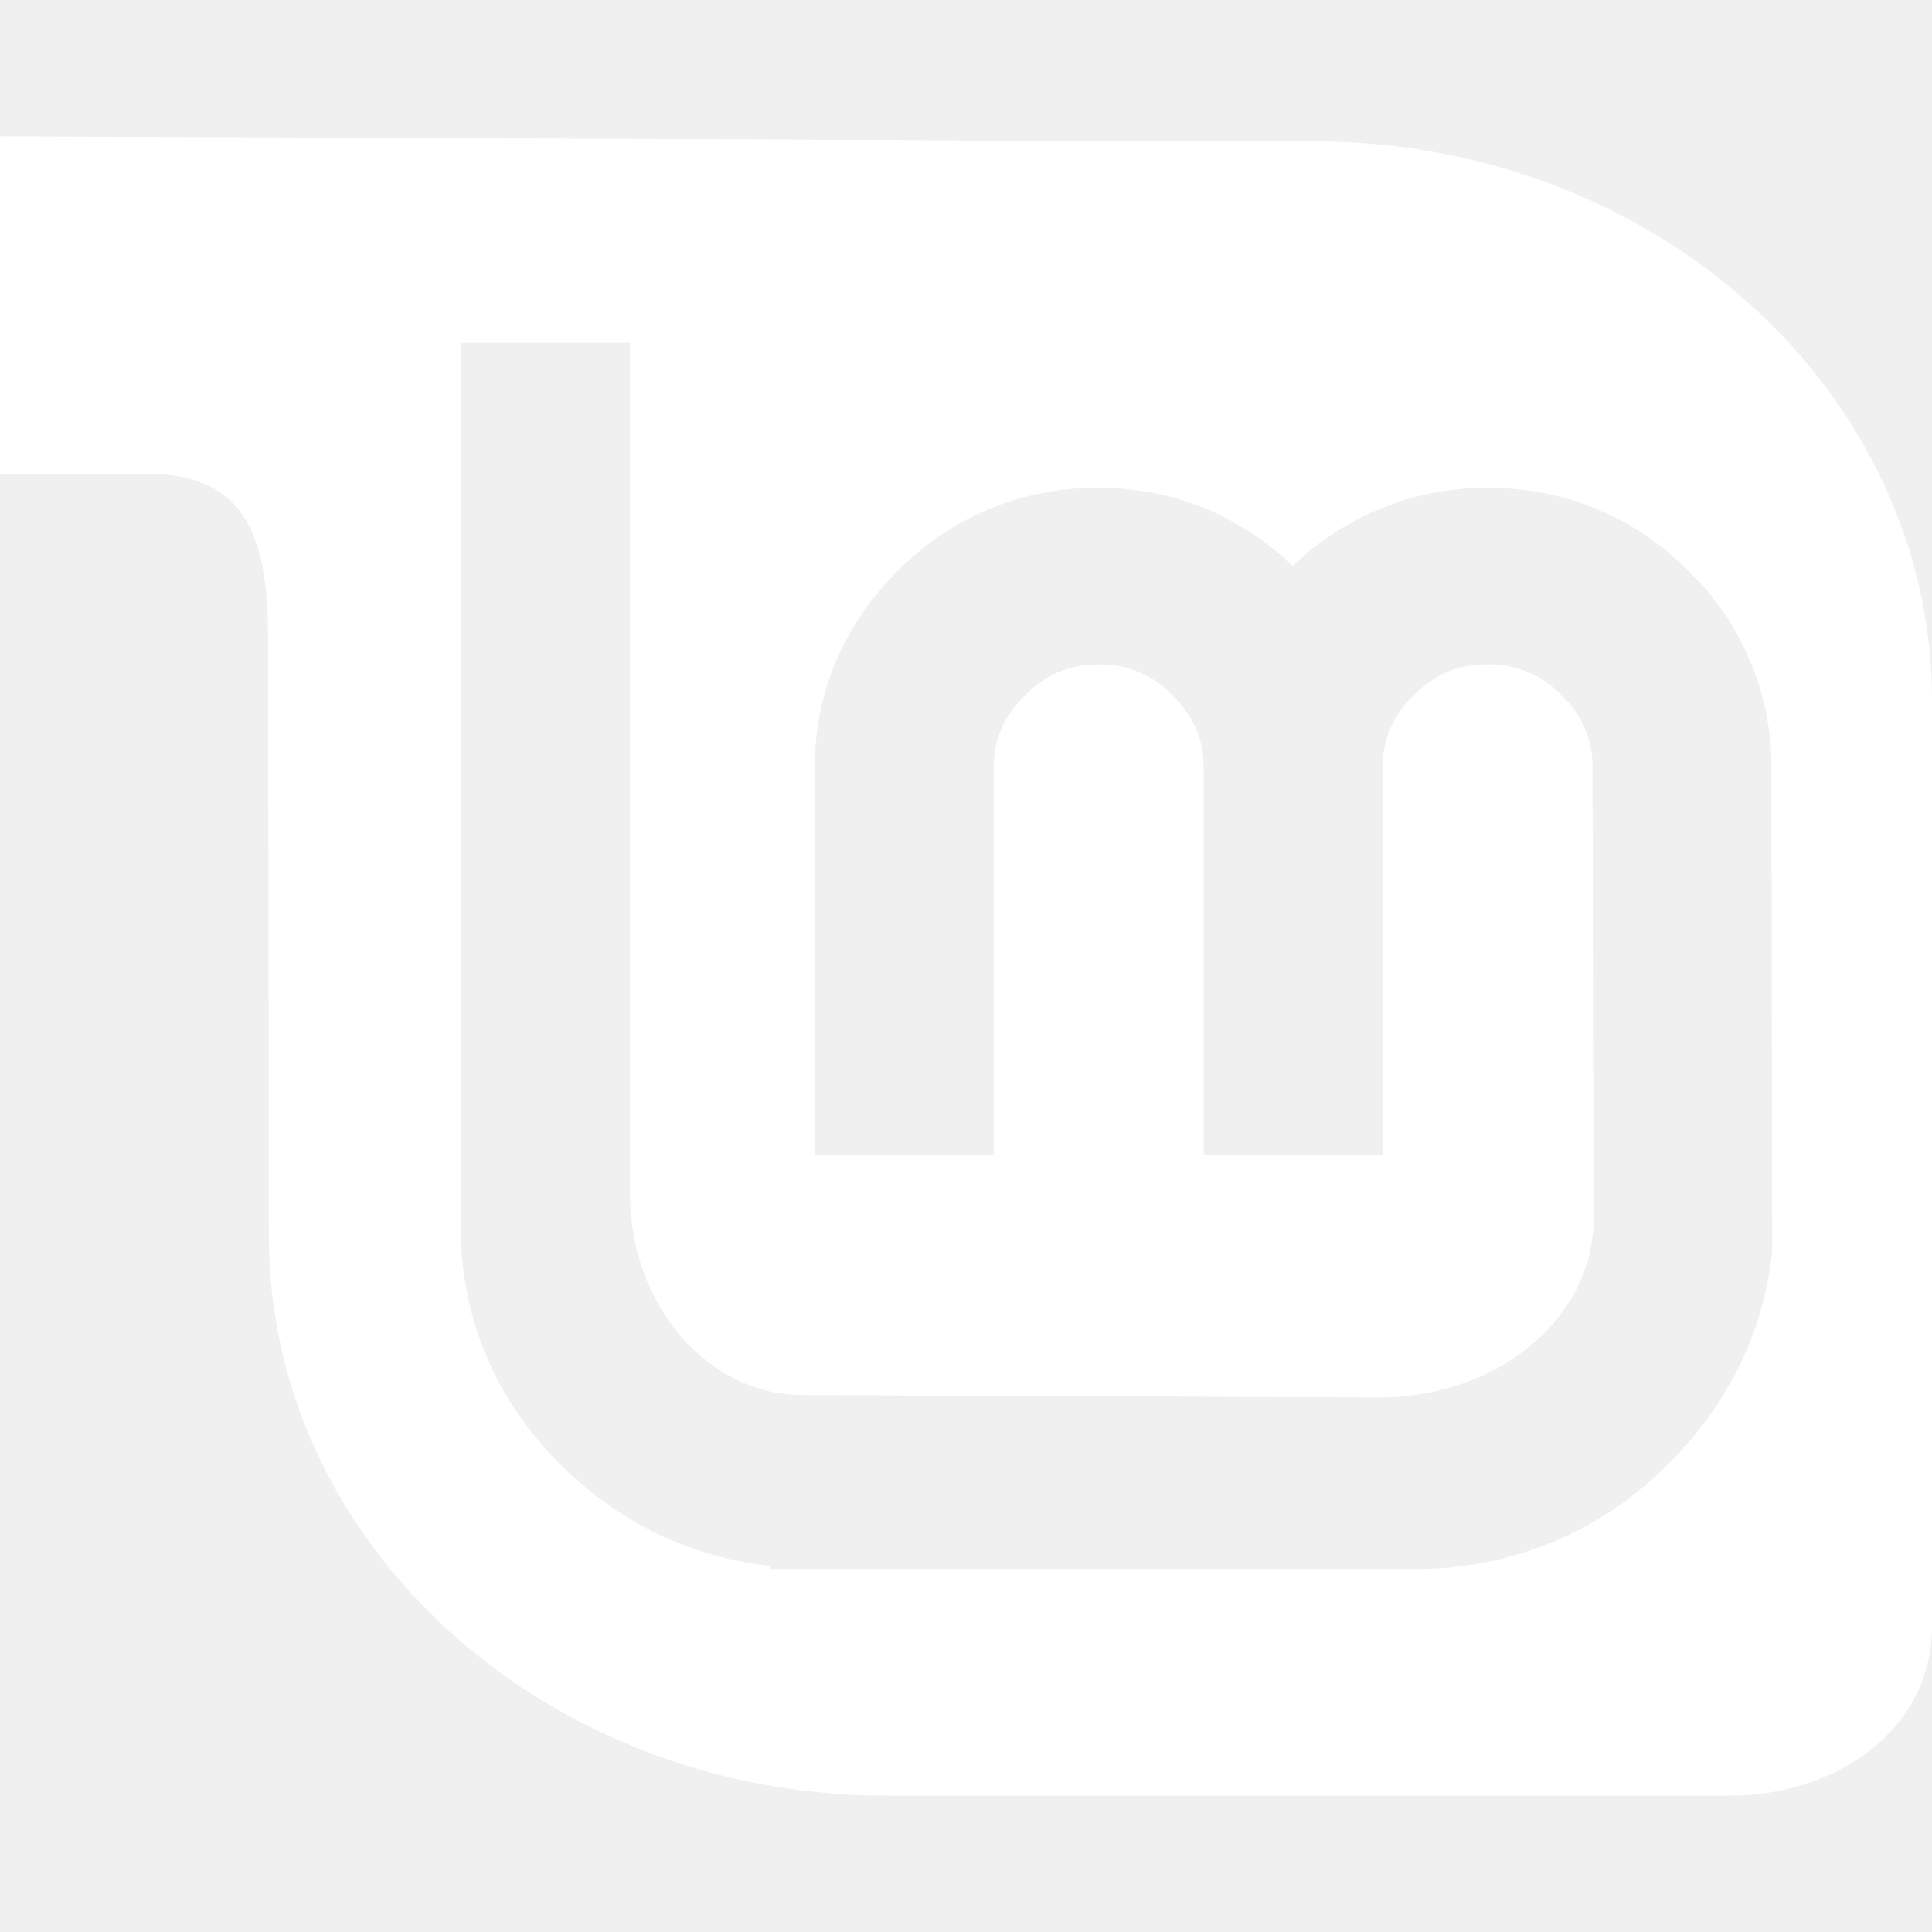
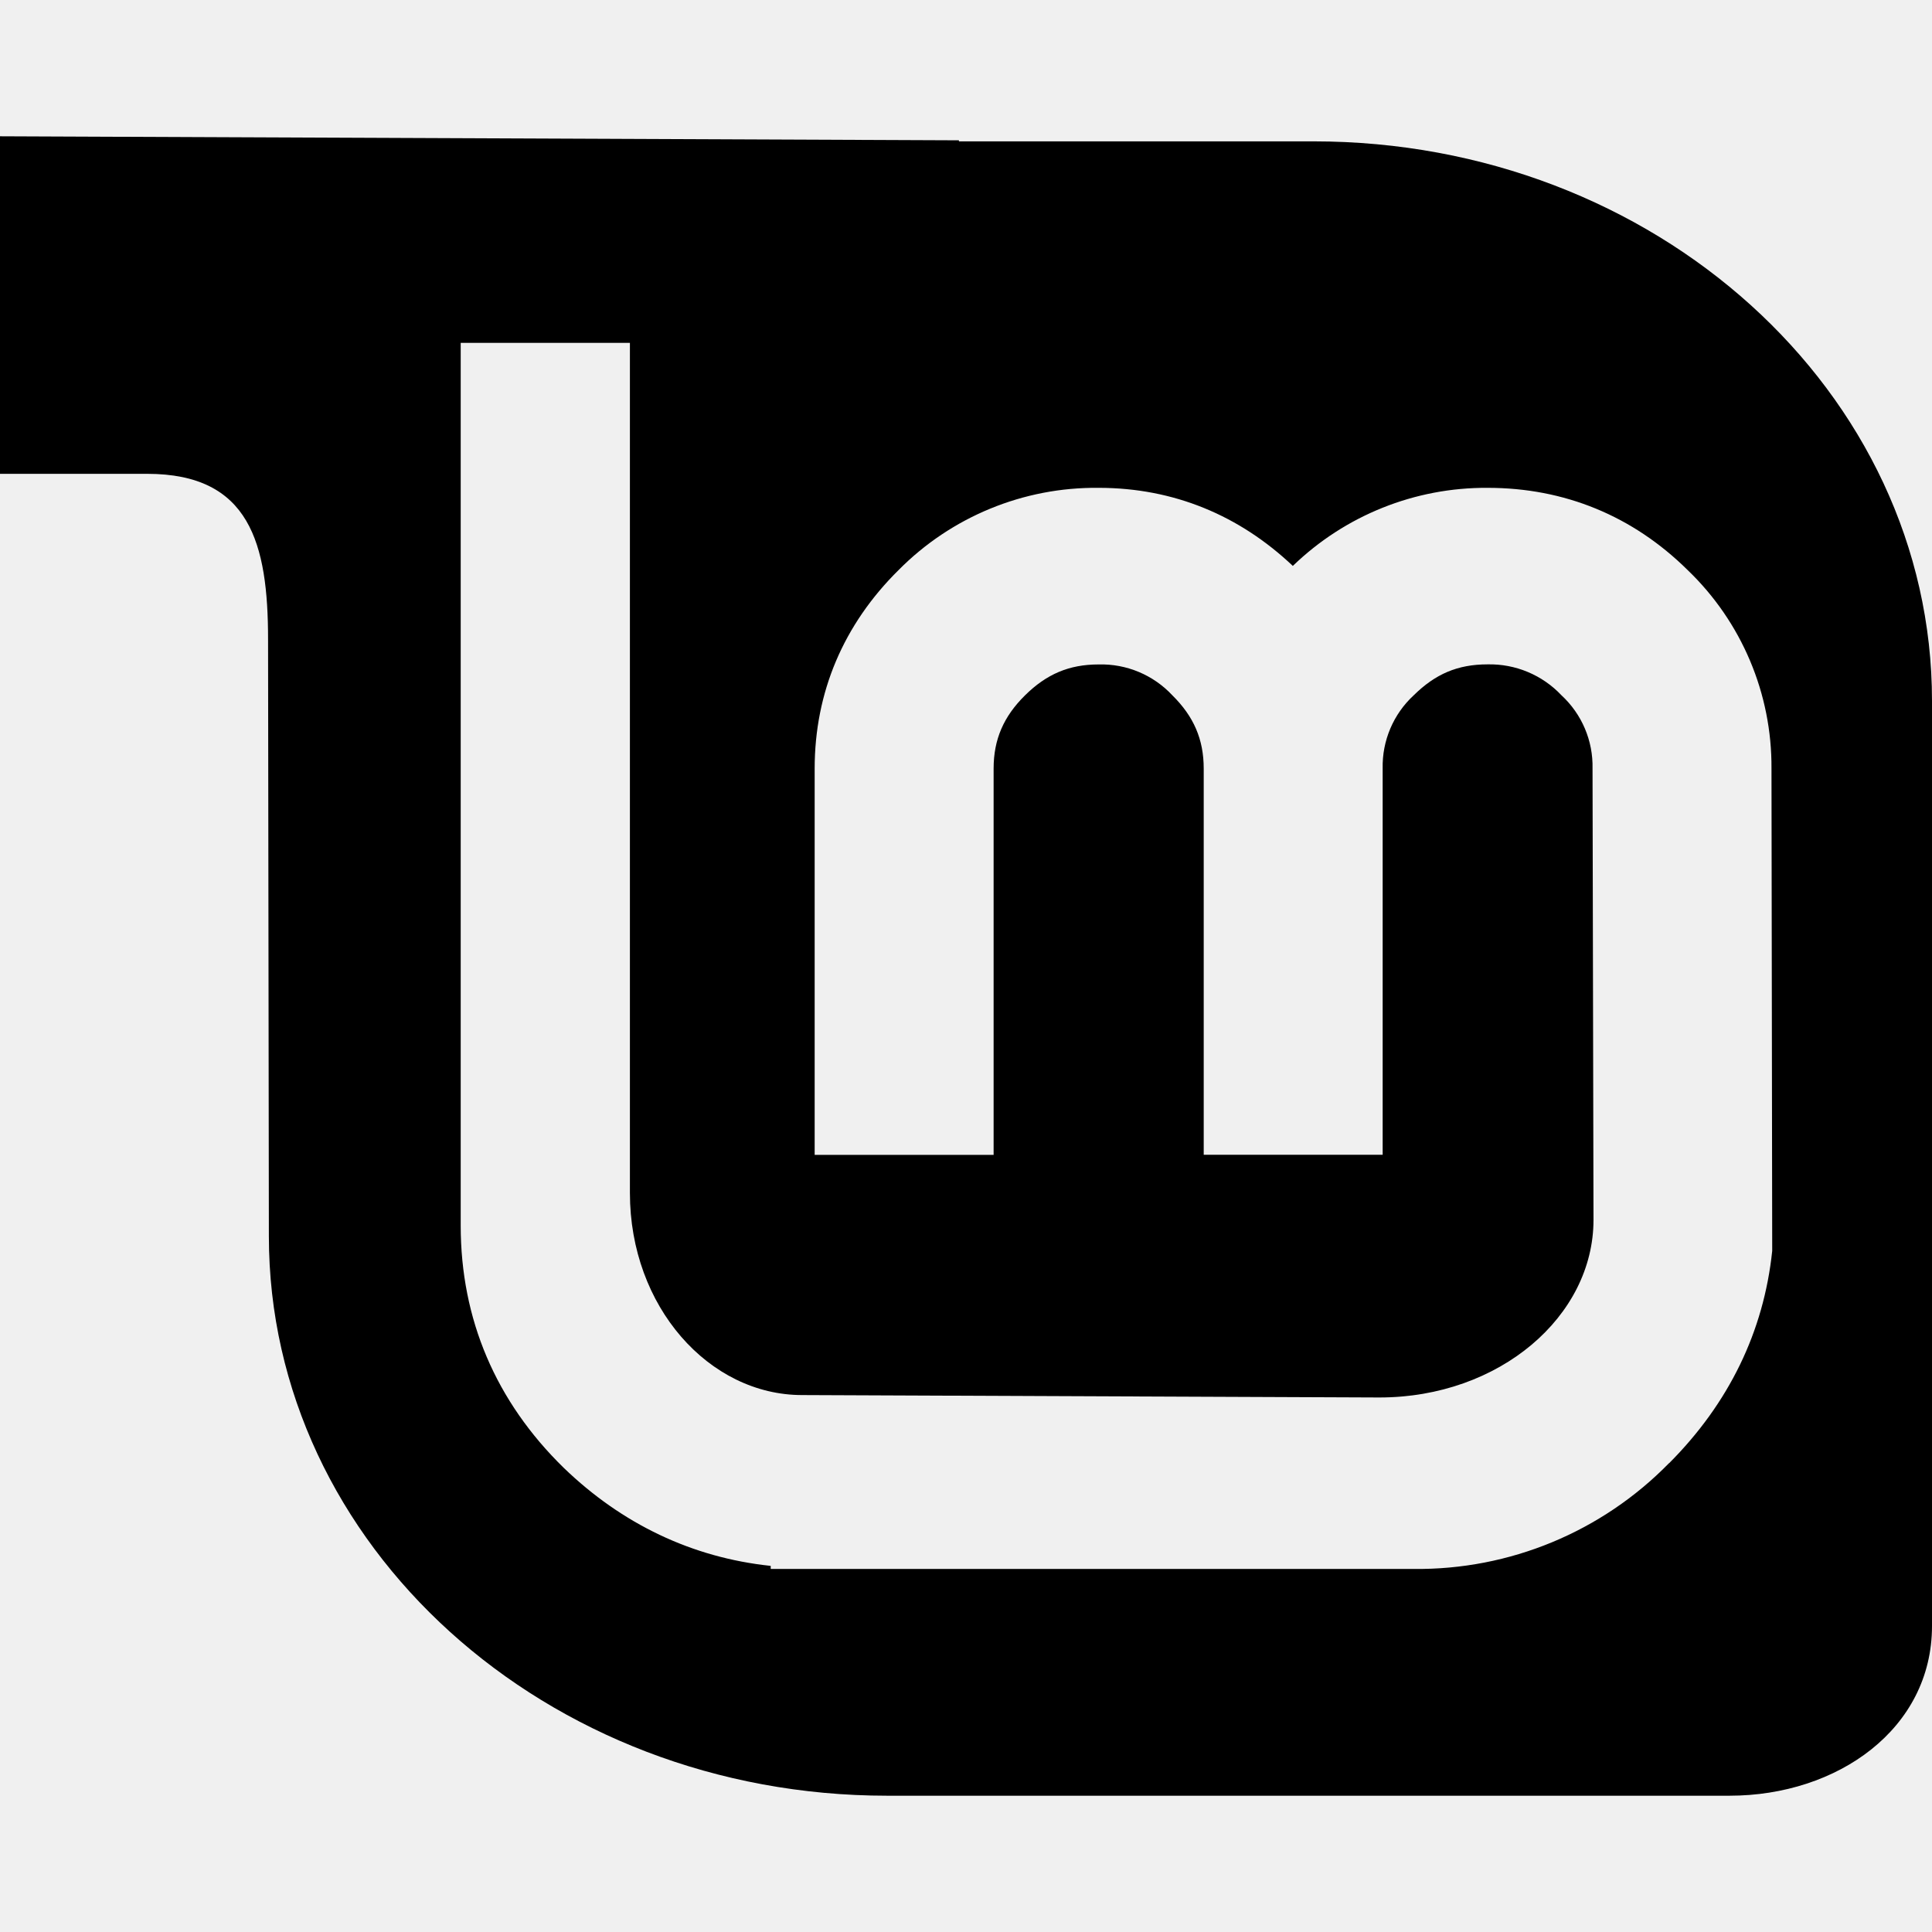
- <svg xmlns="http://www.w3.org/2000/svg" viewBox="0 0 24 24" fill="#fff">
+ <svg xmlns="http://www.w3.org/2000/svg" viewBox="0 0 24 24" fill="currentColor">
  <path class="" d="M0 1.693v4.193h1.828c1.276 0 1.502.865 1.502 2.058l.01 7.412c0 3.84 3.44 6.951 7.68 6.951h10.464c1.342 0 2.516-.83 2.516-2.108V8.706c0-3.84-3.44-6.95-7.683-6.95h-4.405v-.013L0 1.693zm5.723 2.566h2.102V14.82c0 1.413.984 2.51 2.139 2.51l7.17.03c1.496 0 2.661-1.01 2.661-2.206l-.012-5.607a1.2 1.2 0 0 0-.386-.91 1.224 1.224 0 0 0-.917-.384c-.374 0-.65.12-.918.384a1.2 1.2 0 0 0-.386.91v4.798h-2.223V9.548c0-.364-.124-.648-.389-.91a1.208 1.208 0 0 0-.917-.384c-.366 0-.647.12-.914.384-.265.262-.39.546-.39.91v4.798H10.12V9.548c0-.95.36-1.792 1.042-2.466a3.445 3.445 0 0 1 2.485-1.022c.937 0 1.752.345 2.413.97a3.448 3.448 0 0 1 2.42-.97c.954 0 1.803.348 2.485 1.022a3.385 3.385 0 0 1 1.041 2.466l.009 5.991c-.105 1.004-.539 1.894-1.28 2.637h-.002a4.367 4.367 0 0 1-3.174 1.314H9.574v-.038c-.976-.103-1.846-.519-2.57-1.217-.845-.825-1.281-1.846-1.281-3.01V4.26z" />
</svg>
